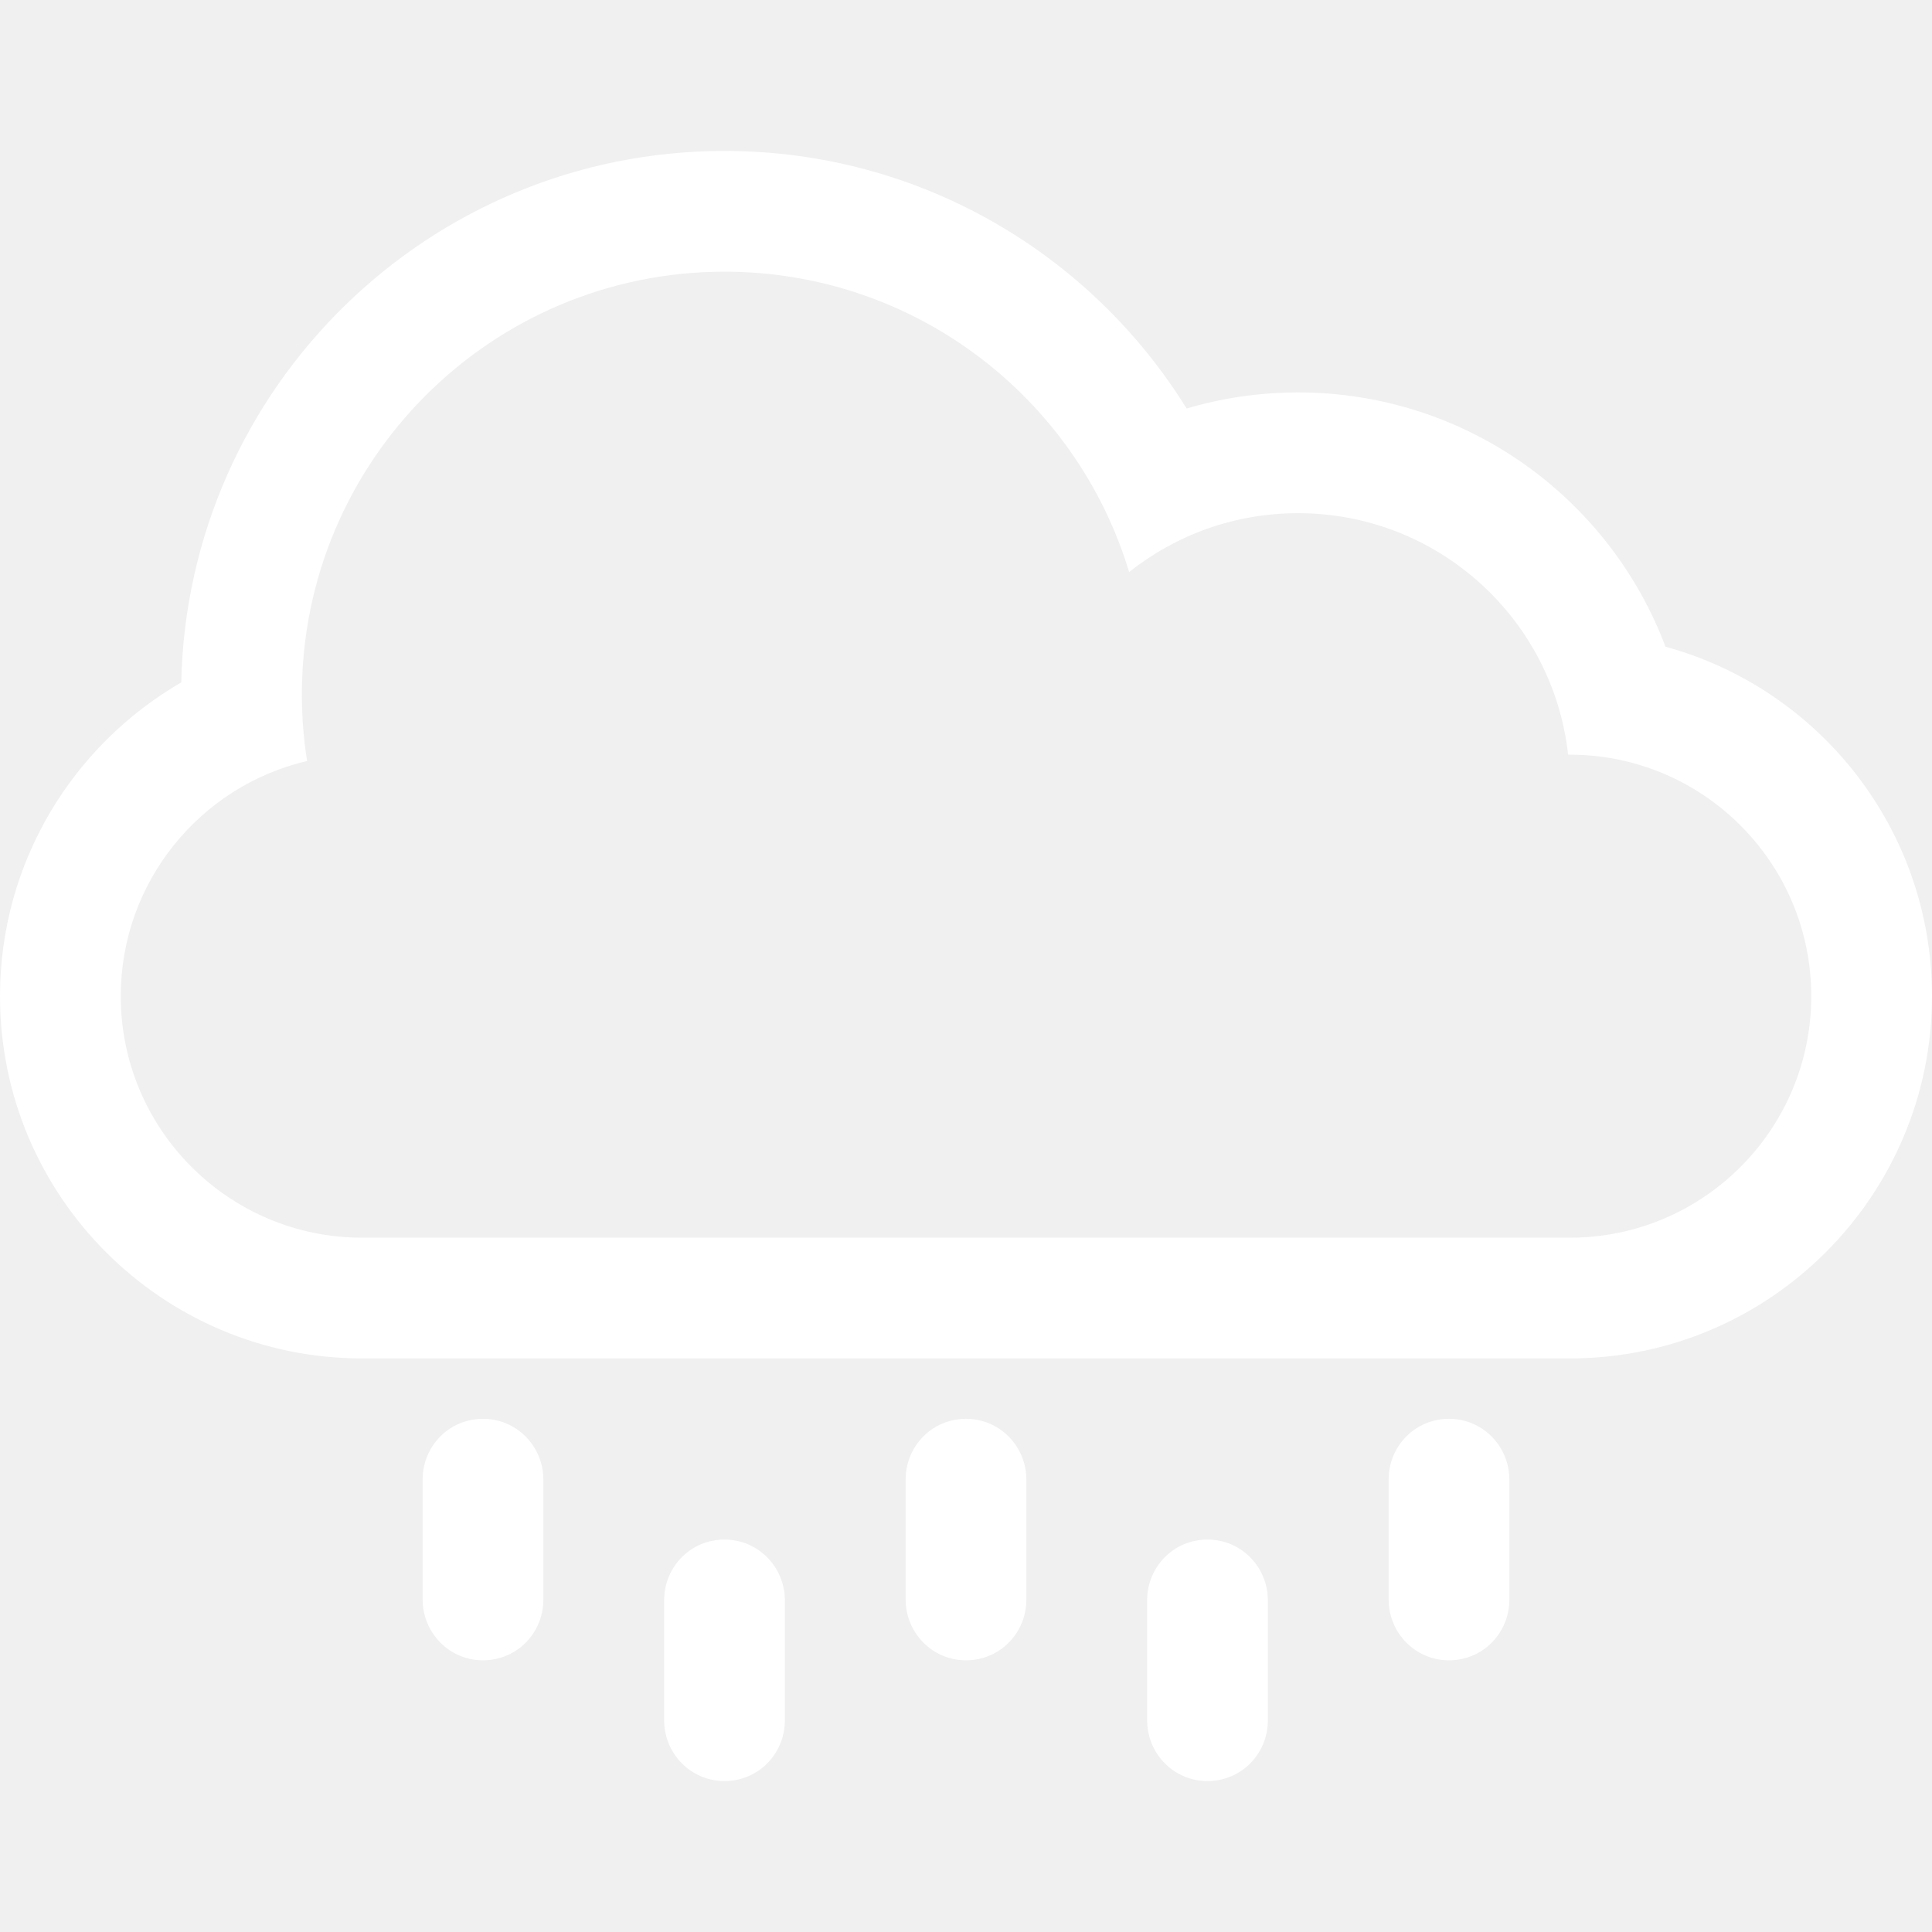
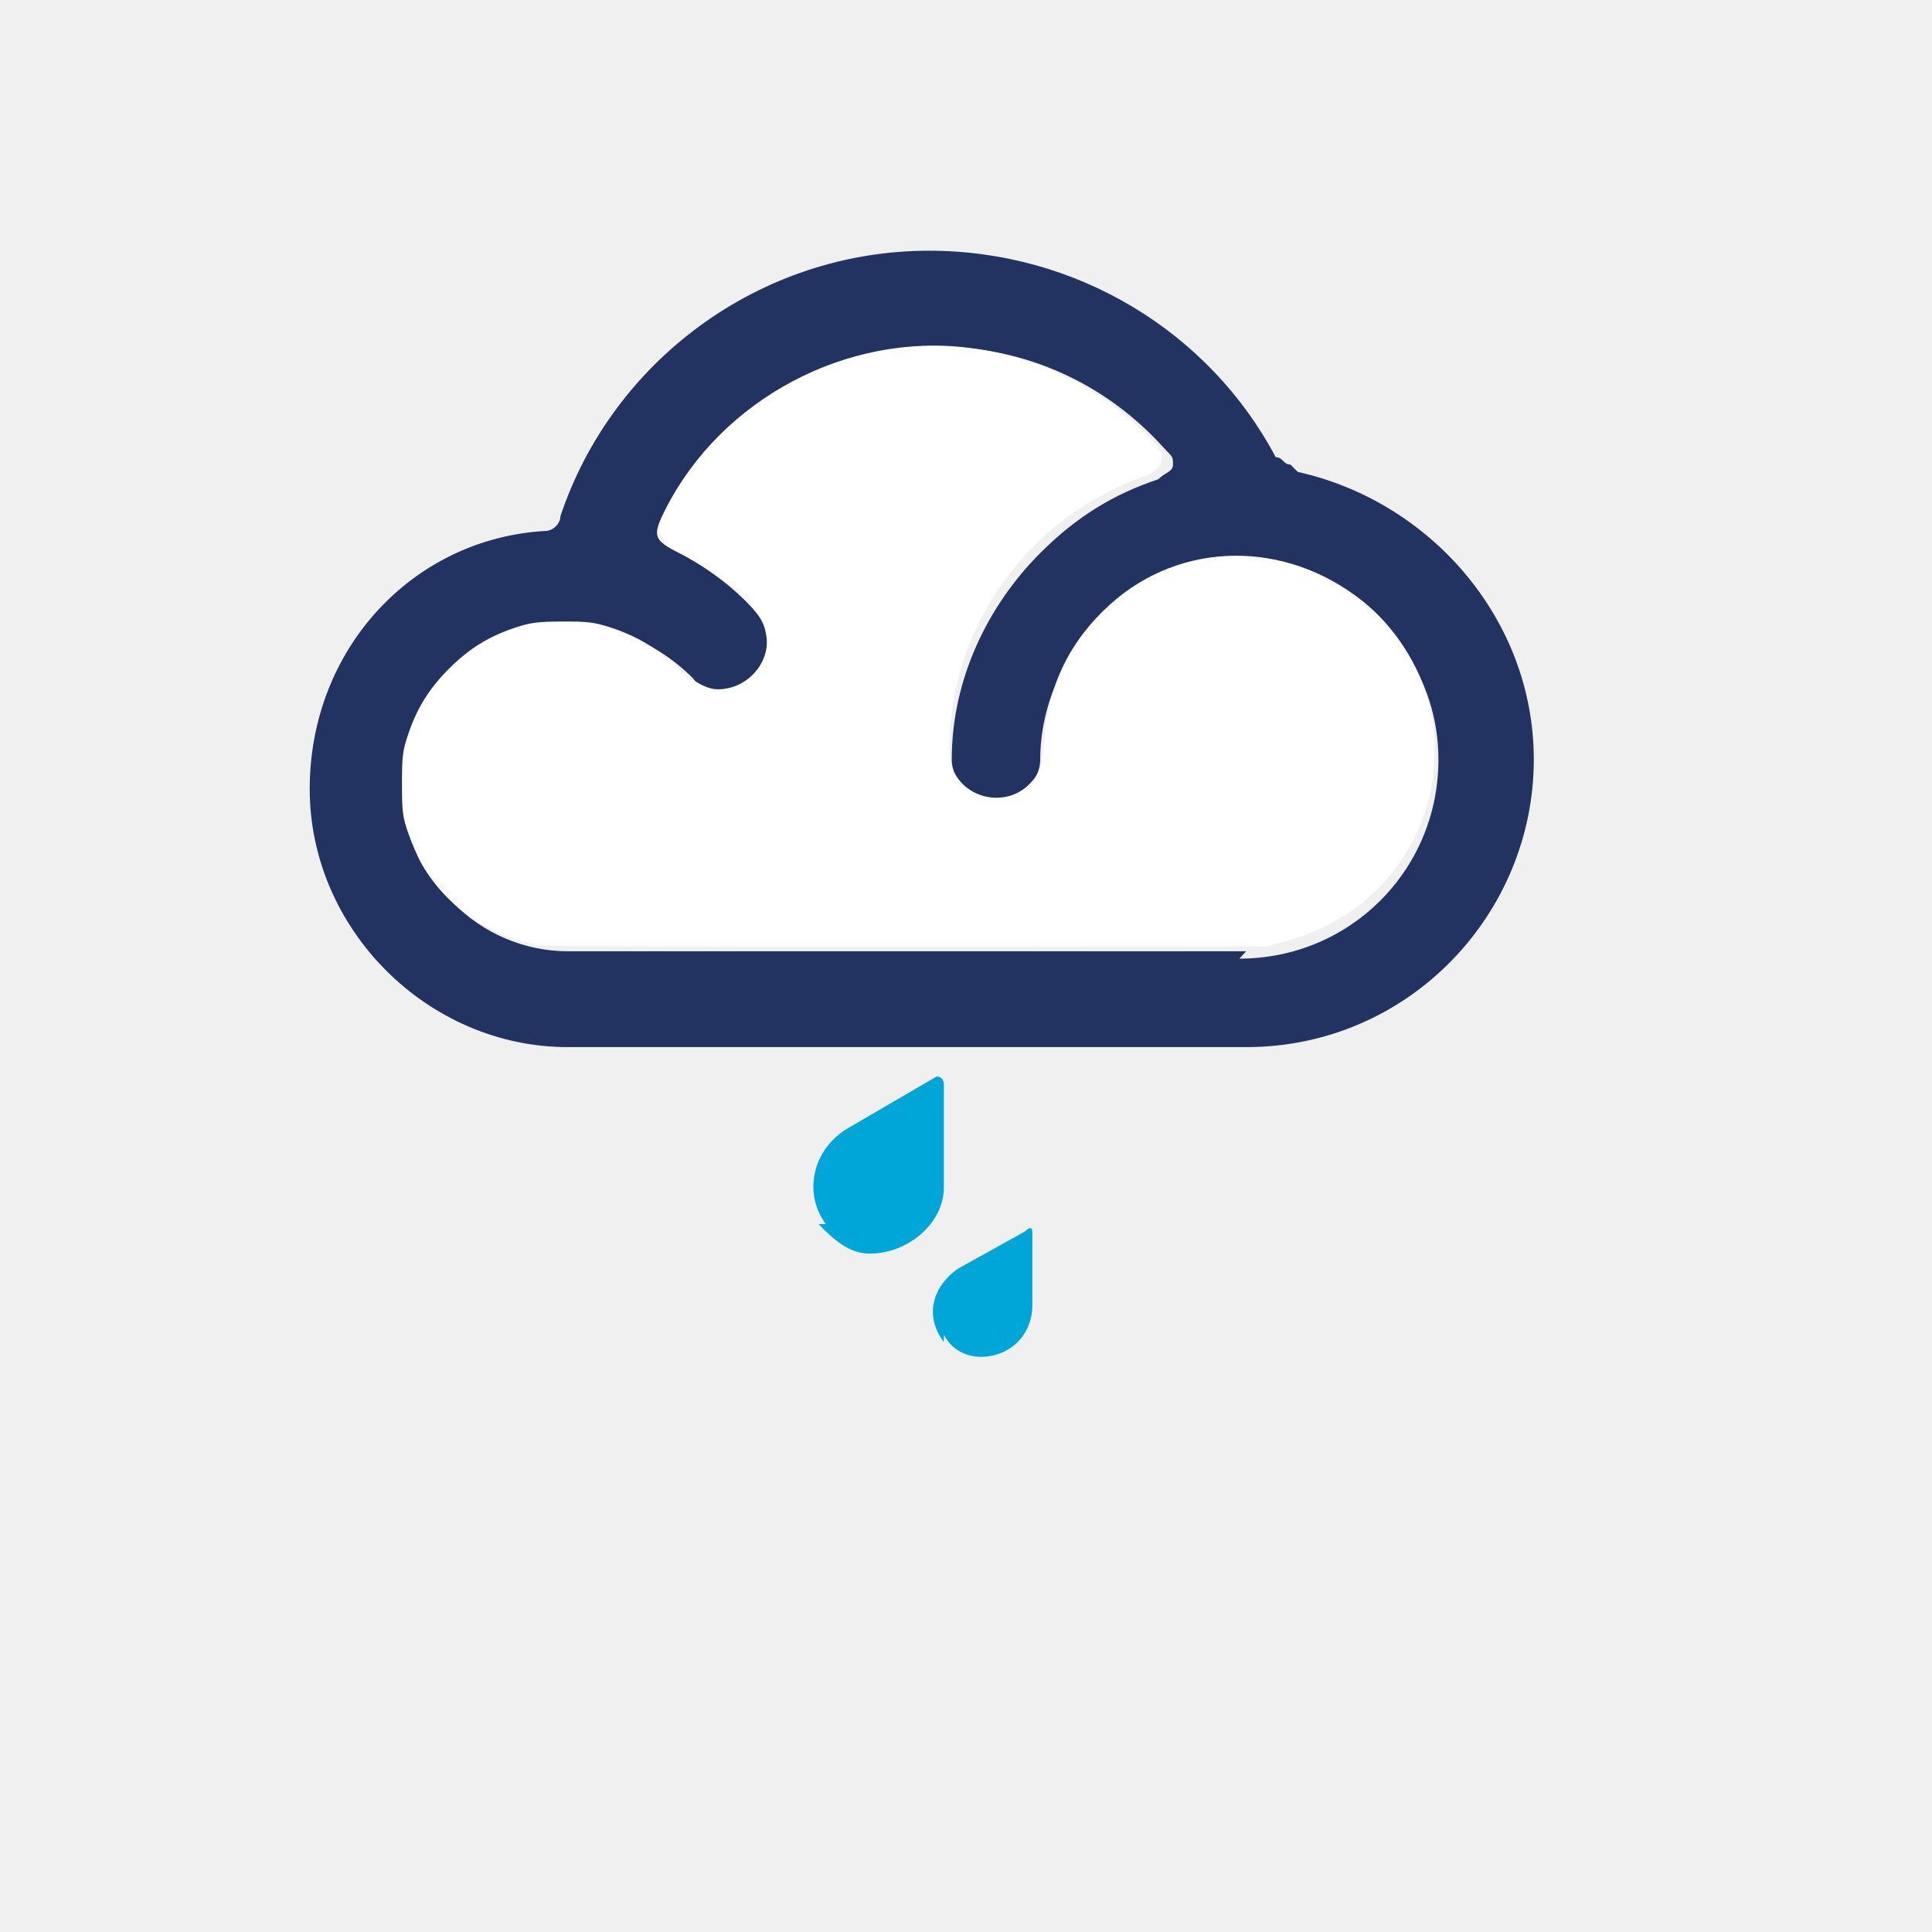
- <svg xmlns="http://www.w3.org/2000/svg" version="1.1" id="Capa_1" x="0px" y="0px" viewBox="0 0 32 32" style="enable-background:new 0 0 32 32;" xml:space="preserve">
-   <defs id="defs4961" />
-   <g id="g4913" style="fill:#ffffff">
-     <g id="g4915" style="fill:#ffffff">
-       <path style="fill:#ffffff" d="M20,25.5c-0.553,0-1,0.443-1,1.01v1.98c0,0.558,0.443,1.01,1,1.01c0.553,0,1-0.443,1-1.01v-1.98    C21,25.952,20.557,25.5,20,25.5z" id="path4917" />
-       <path style="fill:#ffffff" d="M12,25.5c-0.553,0-1,0.443-1,1.01v1.98c0,0.558,0.444,1.01,1,1.01c0.553,0,1-0.443,1-1.01v-1.98    C13,25.952,12.556,25.5,12,25.5z" id="path4919" />
-       <path style="fill:#ffffff" d="M24,23.5c-0.553,0-1,0.443-1,1.01v1.98c0,0.558,0.443,1.01,1,1.01c0.553,0,1-0.443,1-1.01v-1.98    C25,23.952,24.557,23.5,24,23.5z" id="path4921" />
-       <path style="fill:#ffffff" d="M16,23.5c-0.553,0-1,0.443-1,1.01v1.98c0,0.558,0.444,1.01,1,1.01c0.553,0,1-0.443,1-1.01v-1.98    C17,23.952,16.557,23.5,16,23.5z" id="path4923" />
-       <path style="fill:#ffffff" d="M8,23.5c-0.553,0-1,0.443-1,1.01v1.98c0,0.558,0.444,1.01,1,1.01c0.553,0,1-0.443,1-1.01v-1.98    C9,23.952,8.556,23.5,8,23.5z" id="path4925" />
-       <path style="fill:#ffffff" d="M27.586,10.712C26.66,8.251,24.284,6.5,21.5,6.5c-0.641,0-1.26,0.093-1.846,0.266    C18.068,4.205,15.233,2.5,12,2.5c-4.904,0-8.894,3.924-8.998,8.803C1.207,12.342,0,14.283,0,16.5c0,3.312,2.687,6,6,6h20    c3.312,0,6-2.693,6-6C32,13.735,30.13,11.407,27.586,10.712z M26.003,20.5H5.997C3.794,20.5,2,18.709,2,16.5    c0-1.892,1.317-3.482,3.087-3.896C5.029,12.245,5,11.876,5,11.5c0-3.866,3.134-7,7-7c3.162,0,5.834,2.097,6.702,4.975    C19.471,8.864,20.441,8.5,21.5,8.5c2.316,0,4.225,1.75,4.473,4h0.03c2.203,0,3.997,1.791,3.997,4    C30,18.705,28.211,20.5,26.003,20.5z" id="path4927" />
-     </g>
+ <svg xmlns="http://www.w3.org/2000/svg" xml:space="preserve" width="15.875mm" height="15.875mm" style="shape-rendering:geometricPrecision; text-rendering:geometricPrecision; image-rendering:optimizeQuality; fill-rule:evenodd; clip-rule:evenodd" viewBox="0 0 0.262 0.262" id="svg3848" version="1.1">
+   <defs id="defs3850">
+     <style type="text/css" id="style3852">
+     .fil0 {fill:none}
+     .fil2 {fill:#01A6D9}
+     .fil1 {fill:#233361}
+    </style>
+   </defs>
+   <g id="Warstwa_x0020_1">
+     <rect class="fil0" width="0.262" height="0.262" id="rect3856" />
+     <path class="fil1" d="M0.175 0.063c-0.001,-0 -0.001,-0.001 -0.002,-0.001 -0.009,-0.017 -0.027,-0.028 -0.047,-0.028 -0.023,0 -0.043,0.015 -0.05,0.036 -0,0.001 -0.001,0.002 -0.002,0.002 -0.018,0.001 -0.032,0.016 -0.032,0.035 0,0.019 0.016,0.035 0.035,0.035l0.092 0c0.022,0 0.039,-0.018 0.039,-0.039 0,-0.019 -0.014,-0.035 -0.032,-0.039m-0.007 0.065l-0.092 0c-0.012,0 -0.022,-0.01 -0.022,-0.022 0,-0.011 0.009,-0.021 0.02,-0.022 0.007,-0.001 0.014,0.002 0.019,0.007 0.002,0.003 0.006,0.003 0.009,0 0.003,-0.002 0.003,-0.006 0,-0.009 -0.003,-0.004 -0.007,-0.007 -0.012,-0.009 -0.001,-0 -0.001,-0.001 -0.001,-0.001 -0,-0.001 -0,-0.001 6.59624e-005,-0.002 0.007,-0.015 0.021,-0.024 0.037,-0.024 0.012,0 0.023,0.005 0.031,0.014 0.001,0.001 0.001,0.001 0.001,0.002 -0,0.001 -0.001,0.001 -0.002,0.002 -0.006,0.002 -0.011,0.005 -0.016,0.01 -0.007,0.007 -0.012,0.017 -0.012,0.028 0,0.003 0.003,0.006 0.006,0.006 0.003,0 0.006,-0.003 0.006,-0.006 0,-0.007 0.003,-0.014 0.008,-0.019 0.017,-0.017 0.046,-0.004 0.046,0.019 4.94718e-006,0.015 -0.012,0.027 -0.027,0.027z" id="path3858" />
+     <path class="fil2" d="M0.128 0.181c0.001,0.002 0.003,0.003 0.005,0.003 0.004,0 0.007,-0.003 0.007,-0.007l0 -4.94718e-006 -0 -0.01c-8.2453e-006,-0 -0,-0.001 -0.001,-0l-0.009 0.005c-8.2453e-006,0 -8.2453e-006,0 -8.2453e-006,0 -0.003,0.002 -0.005,0.006 -0.002,0.01z" id="path3860" />
+     <path class="fil2" d="M0.111 0.166c0.002,0.002 0.004,0.004 0.007,0.004 0.005,0 0.01,-0.004 0.01,-0.009l0 -8.2453e-006 -0 -0.014c-8.2453e-006,-0 -0,-0.001 -0.001,-0.001l-0.012 0.007 -8.2453e-006 0c-0.005,0.003 -0.006,0.009 -0.003,0.013z" id="path3862" />
  </g>
-   <g id="g4929" />
-   <g id="g4931" />
-   <g id="g4933" />
-   <g id="g4935" />
-   <g id="g4937" />
-   <g id="g4939" />
-   <g id="g4941" />
-   <g id="g4943" />
-   <g id="g4945" />
-   <g id="g4947" />
-   <g id="g4949" />
-   <g id="g4951" />
-   <g id="g4953" />
-   <g id="g4955" />
-   <g id="g4957" />
+   <path style="fill:#ffffff;fill-opacity:1" d="m 15.742,27.54 c -1.425,-0.211 -2.738,-1.111 -3.457,-2.368 -0.109,-0.191 -0.282,-0.589 -0.385,-0.885 -0.168,-0.484 -0.187,-0.627 -0.187,-1.445 -4.53e-4,-0.807 0.019,-0.966 0.18,-1.445 0.257,-0.764 0.612,-1.334 1.193,-1.915 C 13.668,18.9 14.24,18.545 15,18.293 c 0.461,-0.153 0.657,-0.179 1.378,-0.183 0.702,-0.004 0.923,0.021 1.344,0.152 0.756,0.236 1.378,0.592 1.932,1.106 0.526,0.487 0.926,0.715 1.26,0.717 0.845,0.005 1.543,-0.767 1.416,-1.565 -0.062,-0.389 -0.201,-0.612 -0.663,-1.065 -0.522,-0.512 -1.205,-0.999 -1.876,-1.339 -0.762,-0.385 -0.796,-0.501 -0.385,-1.306 1.632,-3.191 5.275,-5.121 8.824,-4.675 1.982,0.25 3.736,1.1 5.145,2.495 0.398,0.394 0.476,0.507 0.476,0.692 0,0.281 -0.192,0.461 -0.65,0.609 -0.191,0.062 -0.61,0.247 -0.931,0.411 -2.646,1.35 -4.432,4.062 -4.582,6.957 -0.028,0.533 -0.014,0.855 0.043,1.027 0.311,0.943 1.553,1.233 2.259,0.527 0.303,-0.303 0.381,-0.538 0.44,-1.337 0.116,-1.558 0.752,-2.853 1.915,-3.903 2.052,-1.852 5.084,-1.897 7.345,-0.109 0.934,0.739 1.662,1.857 1.962,3.018 0.195,0.754 0.199,1.88 0.008,2.661 -0.511,2.097 -2.074,3.674 -4.206,4.245 l -0.545,0.146 -10.383,0.011 c -5.722,0.006 -10.563,-0.015 -10.784,-0.048 z" id="path3868" transform="matrix(0.00465401,0,0,0.00465401,0,0)" />
</svg>
